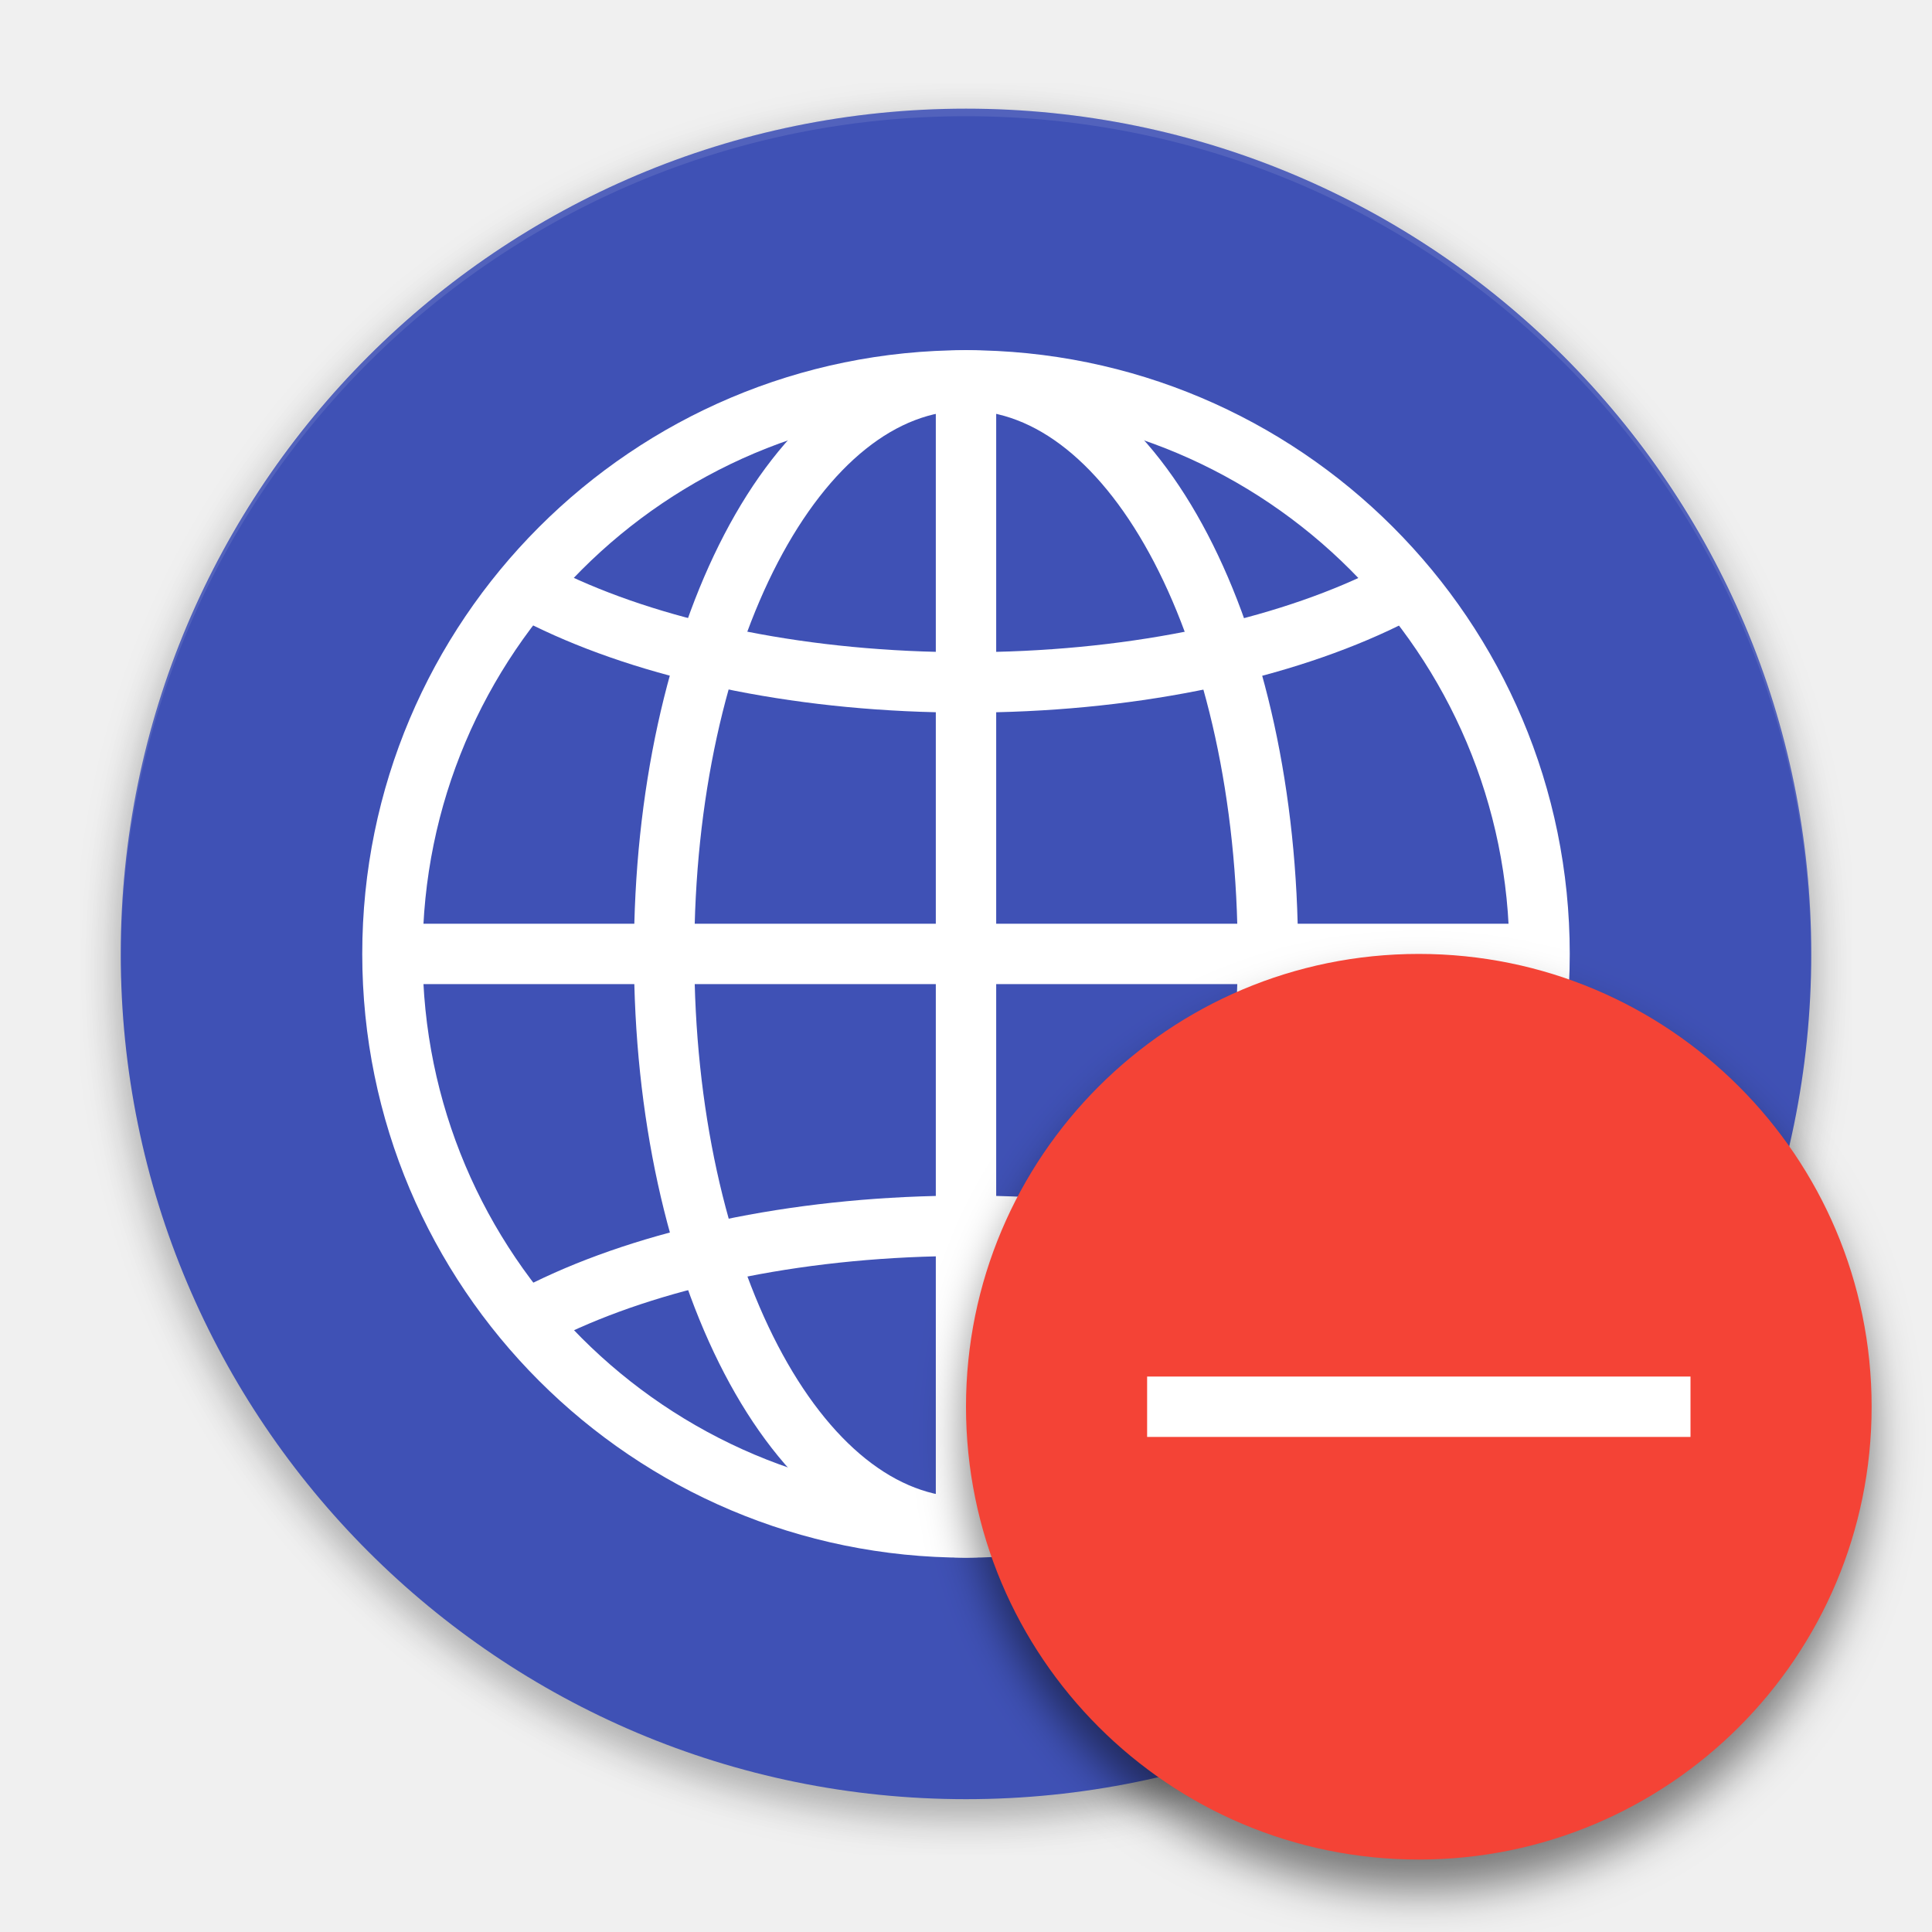
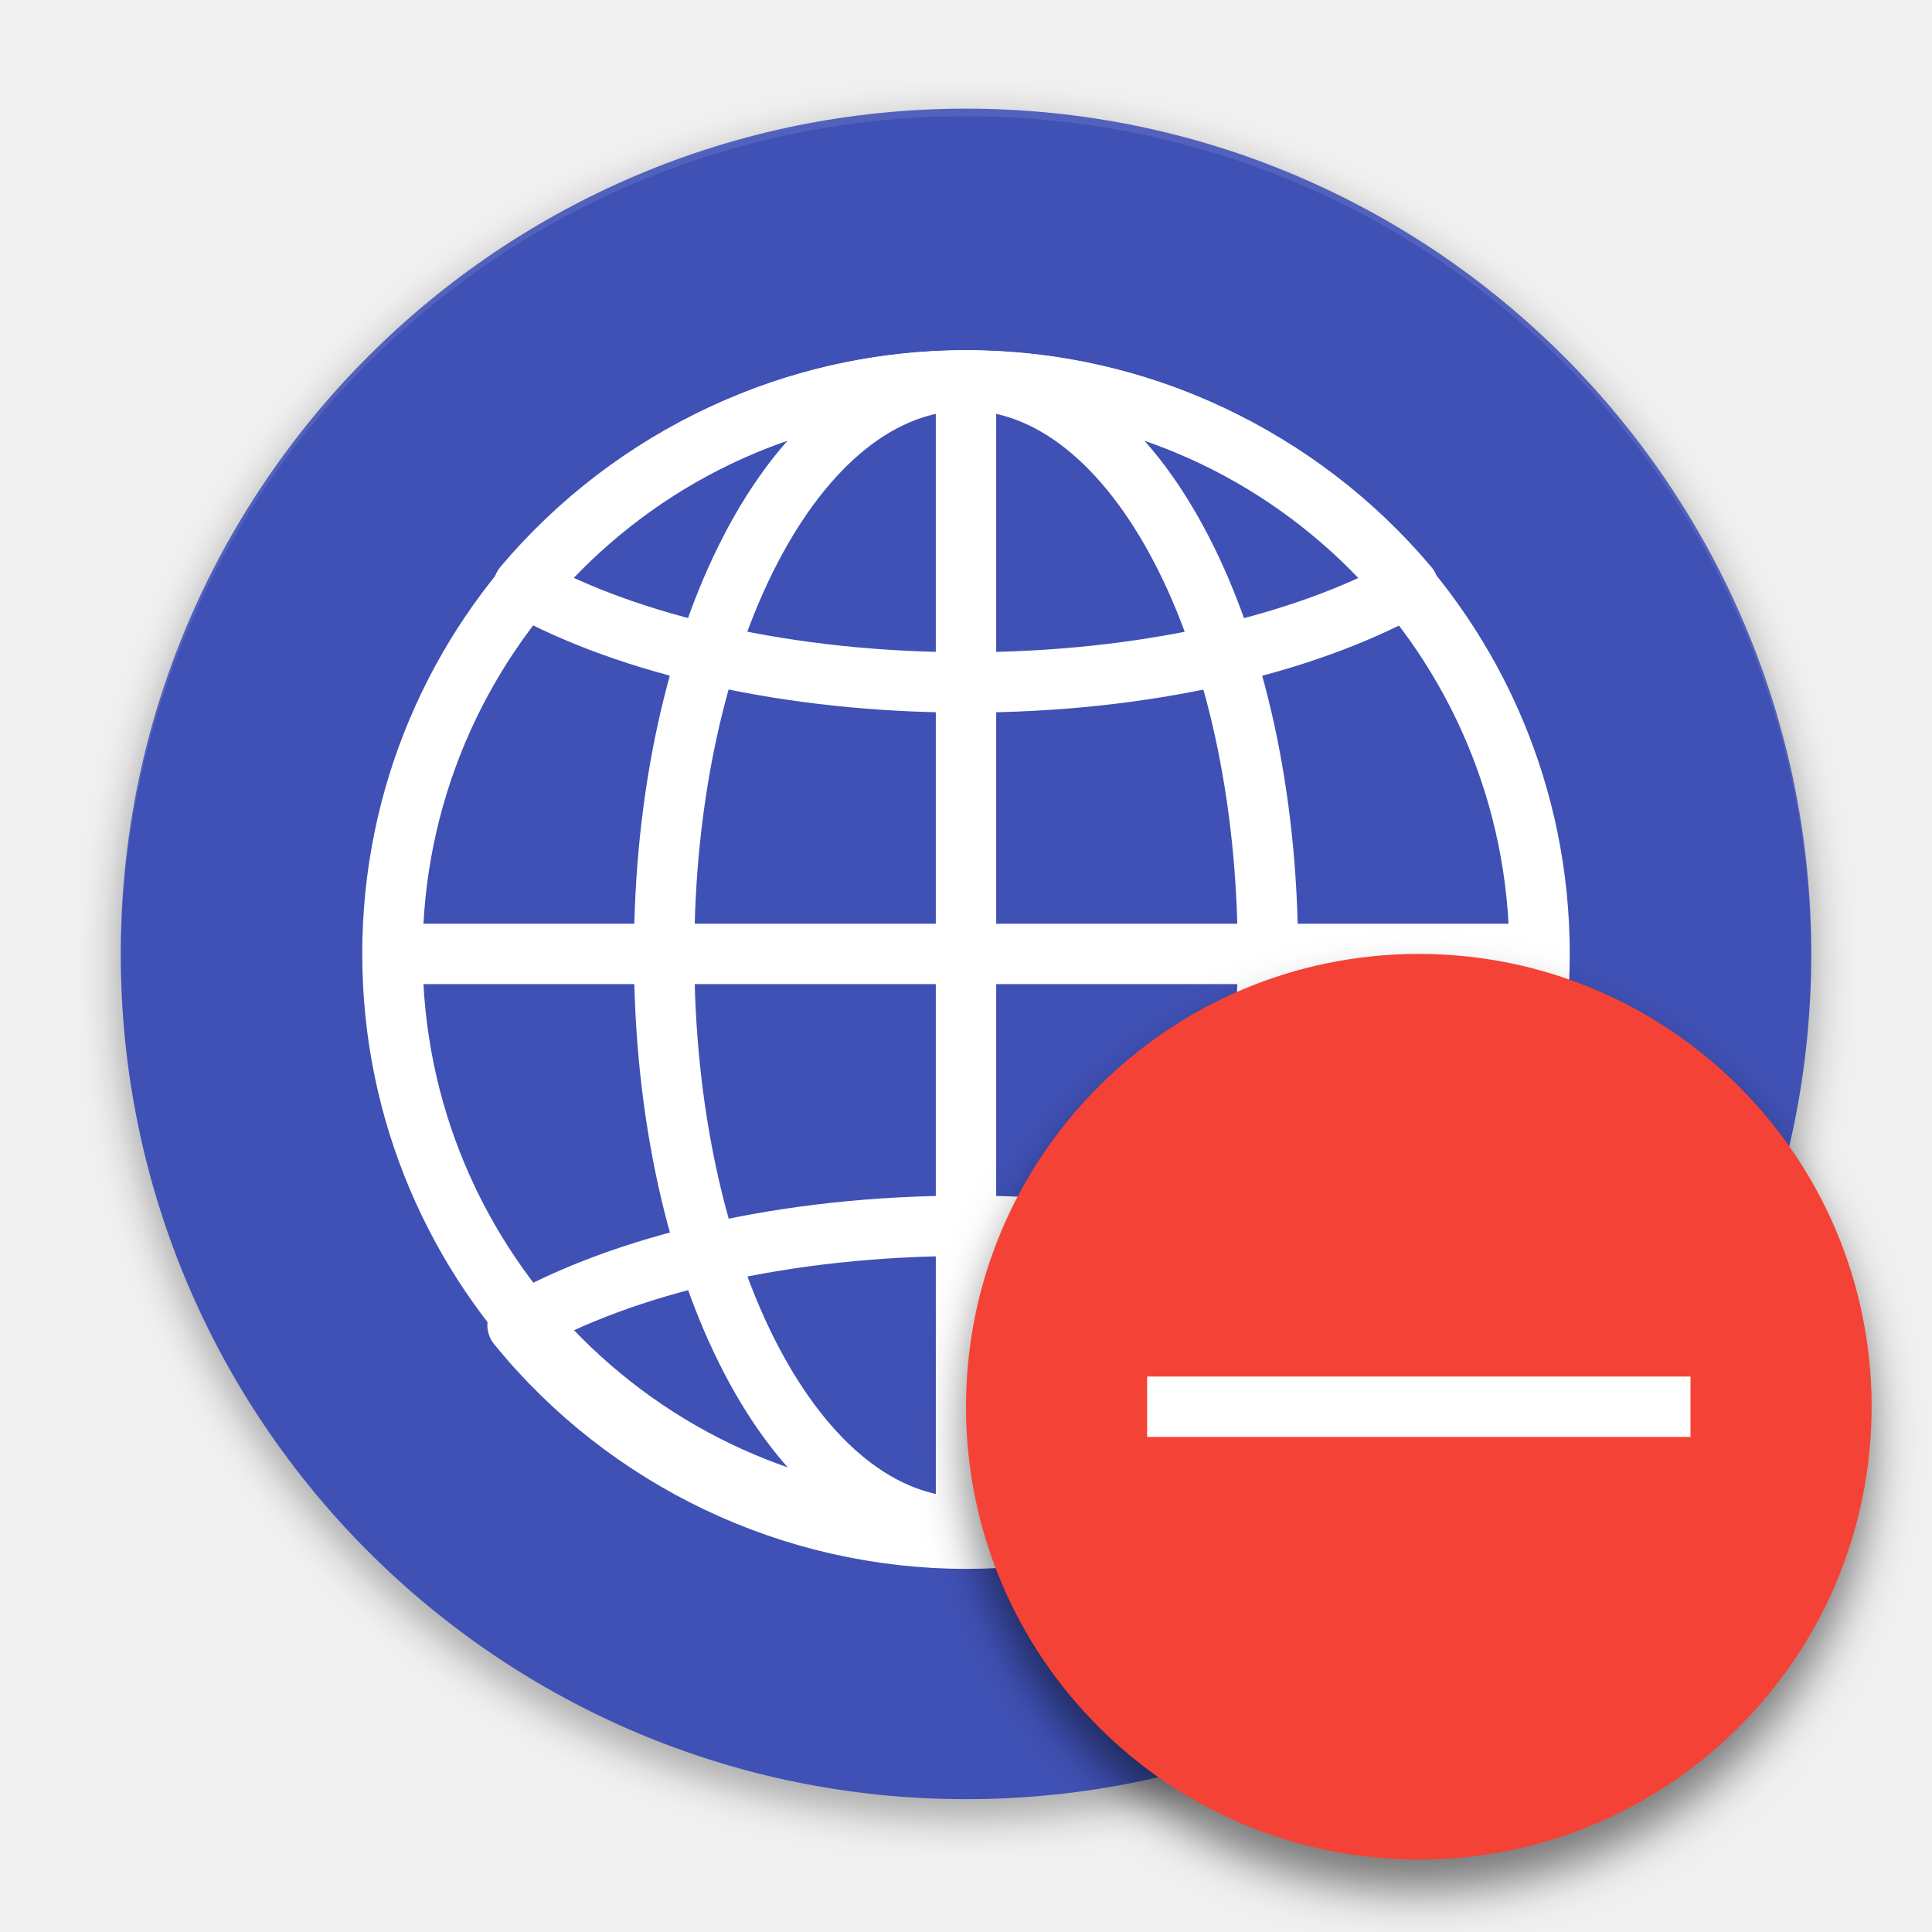
<svg xmlns="http://www.w3.org/2000/svg" width="512" height="512" enable-background="new" version="1.0">
  <defs>
-     <clipPath id="c">
-       <circle cx="160" cy="184" r="15" fill="none" stroke="#fff" stroke-linecap="round" stroke-linejoin="round" stroke-width="2" />
-     </clipPath>
    <filter id="a" x="-.024" y="-.024" width="1.048" height="1.048" color-interpolation-filters="sRGB">
      <feGaussianBlur stdDeviation="4.48" />
    </filter>
    <filter id="b" x="-.06" y="-.06" width="1.12" height="1.12" color-interpolation-filters="sRGB">
      <feGaussianBlur stdDeviation="6" />
    </filter>
  </defs>
-   <g transform="translate(0,212)">
-     <g transform="translate(-208,1260.8)">
-       <rect transform="matrix(0,-1,-1,0,0,-1248)" x="-256" y="-688" width="448" height="448" rx="224" ry="224" filter="url(#a)" opacity=".1" stroke="#000" stroke-width="8" />
-       <rect transform="matrix(0,-1,-1,0,0,-1248)" x="-256" y="-688" width="448" height="448" rx="224" ry="224" filter="url(#a)" opacity=".2" />
-       <rect transform="matrix(0,-1,-1,0,0,0)" x="996" y="-688" width="448" height="448" rx="224" ry="224" fill="#3f51b5" />
-       <g fill="none" stroke="#fff">
-         <circle cx="464" cy="-1220" r="152" stroke-linecap="round" stroke-linejoin="round" stroke-width="16" />
-         <path d="m312-1220h304" stroke-width="16" />
-         <path transform="matrix(10.231 0 0 10.231 -1172.9 -3101)" d="m160 162.82c-8.284 0-15 3.134-15 7s6.716 7 15 7 15-3.134 15-7-6.716-7-15-7zm0 28.075c-8.284 0-15 3.134-15 7s6.716 7 15 7 15-3.134 15-7-6.716-7-15-7z" clip-path="url(#c)" stroke-linecap="round" stroke-linejoin="round" stroke-width="1.564" />
-         <path d="m464-1372v306.92" stroke-width="16" />
-         <path d="m384-1220c0-83.947 34.798-152 80-152s80 68.053 80 152-34.797 152-80 152c-45.202 0-80-68.052-80-152z" stroke-linecap="round" stroke-linejoin="round" stroke-width="16" />
-       </g>
-       <path d="m464-1444c-124.1 0-224 99.904-224 224 0 0.233 0.011 0.463 0.016 0.695 0.699-123.49 100.32-222.7 223.98-222.7 123.67 0 223.3 99.216 223.98 222.71 5e-3 -0.238 0.016-0.475 0.016-0.715 0-124.1-99.904-224-224-224z" fill="#fff" opacity=".1" />
-       <circle cx="584" cy="-1092" r="120" enable-background="new" filter="url(#b)" opacity=".5" />
-       <circle cx="584" cy="-1100" r="120" enable-background="new" fill="#f44336" />
-       <rect transform="rotate(90)" x="-1108" y="-656" width="16" height="144" rx="0" ry="0" fill="#fff" />
-     </g>
+   <rect transform="matrix(0,-1,-1,0,-208,224.8)" x="-256" y="-688" width="448" height="448" rx="224" ry="224" filter="url(#a)" opacity=".1" stroke="#000" stroke-width="8" />
+   <rect transform="matrix(0,-1,-1,0,-208,224.8)" x="-256" y="-688" width="448" height="448" rx="224" ry="224" filter="url(#a)" opacity=".2" />
+   <rect transform="matrix(0,-1,-1,0,0,0)" x="-476.8" y="-480" width="448" height="448" rx="224" ry="224" fill="#3f51b5" />
+   <g fill="none" stroke="#fff">
+     <circle cx="256" cy="252.8" r="152" stroke-linecap="round" stroke-linejoin="round" stroke-width="16" />
+     <path d="m104 252.8h304" stroke-width="16" />
+     <path d="m256.06 100.84a153.46 153.46 0 0 0-117.33 54.547c28.151 15.567 70.261 25.459 117.33 25.459 46.989 0 89.035-9.86 117.19-25.383a153.46 153.46 0 0 0-117.19-54.623zm0 224.01c-47.952 0-90.762 10.264-118.9 26.34a153.46 153.46 0 0 0 118.9 56.582 153.46 153.46 0 0 0 118.89-56.59c-28.142-16.071-70.944-26.332-118.89-26.332z" stroke-linecap="round" stroke-linejoin="round" stroke-width="16" />
+     <path d="m256 100.8v306.92" stroke-width="16" />
+     <path d="m176 252.8c0-83.947 34.798-152 80-152s80 68.053 80 152-34.797 152-80 152c-45.202 0-80-68.052-80-152z" stroke-linecap="round" stroke-linejoin="round" stroke-width="16" />
  </g>
+   <path d="m256 28.8c-124.1 0-224 99.904-224 224 0 0.233 0.011 0.463 0.016 0.695 0.699-123.49 100.32-222.7 223.98-222.7 123.67 0 223.3 99.216 223.98 222.71 5e-3 -0.238 0.016-0.475 0.016-0.715 0-124.1-99.904-224-224-224z" fill="#fff" opacity=".1" />
+   <circle cx="376" cy="380.8" r="120" enable-background="new" filter="url(#b)" opacity=".5" />
+   <circle cx="376" cy="372.8" r="120" enable-background="new" fill="#f44336" />
+   <rect transform="rotate(90)" x="364.8" y="-448" width="16" height="144" rx="0" ry="0" fill="#fff" />
</svg>
